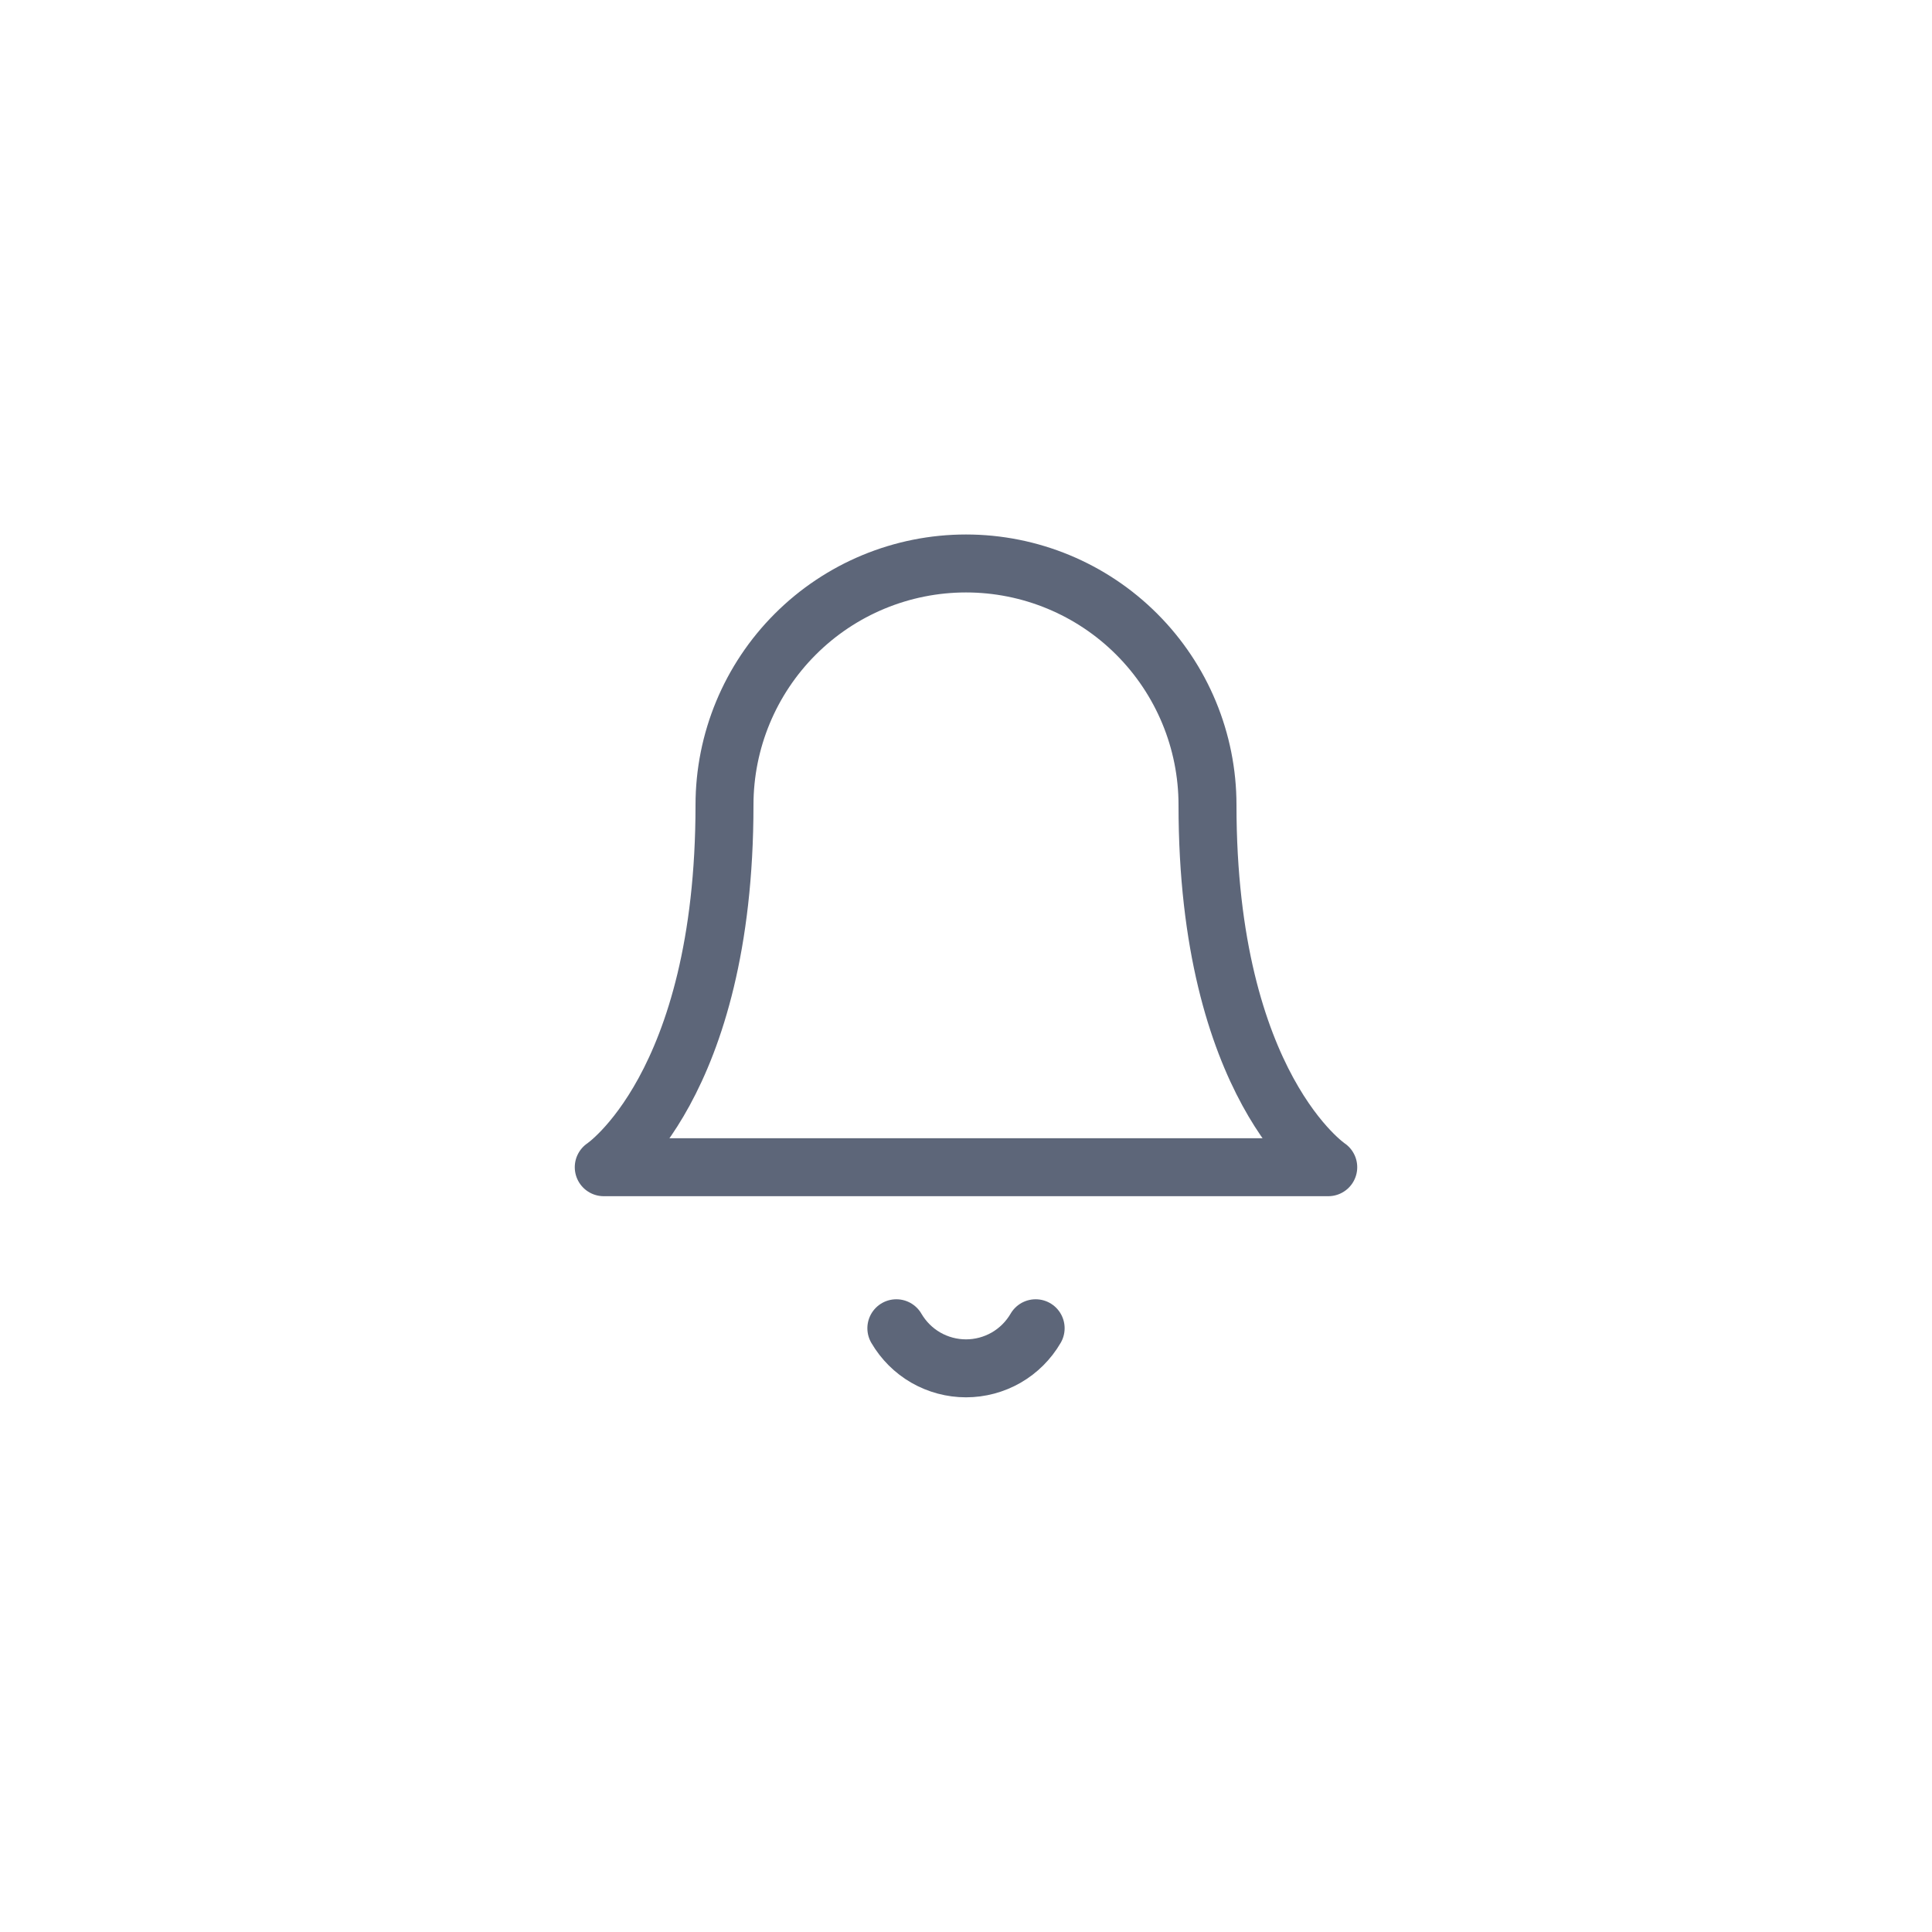
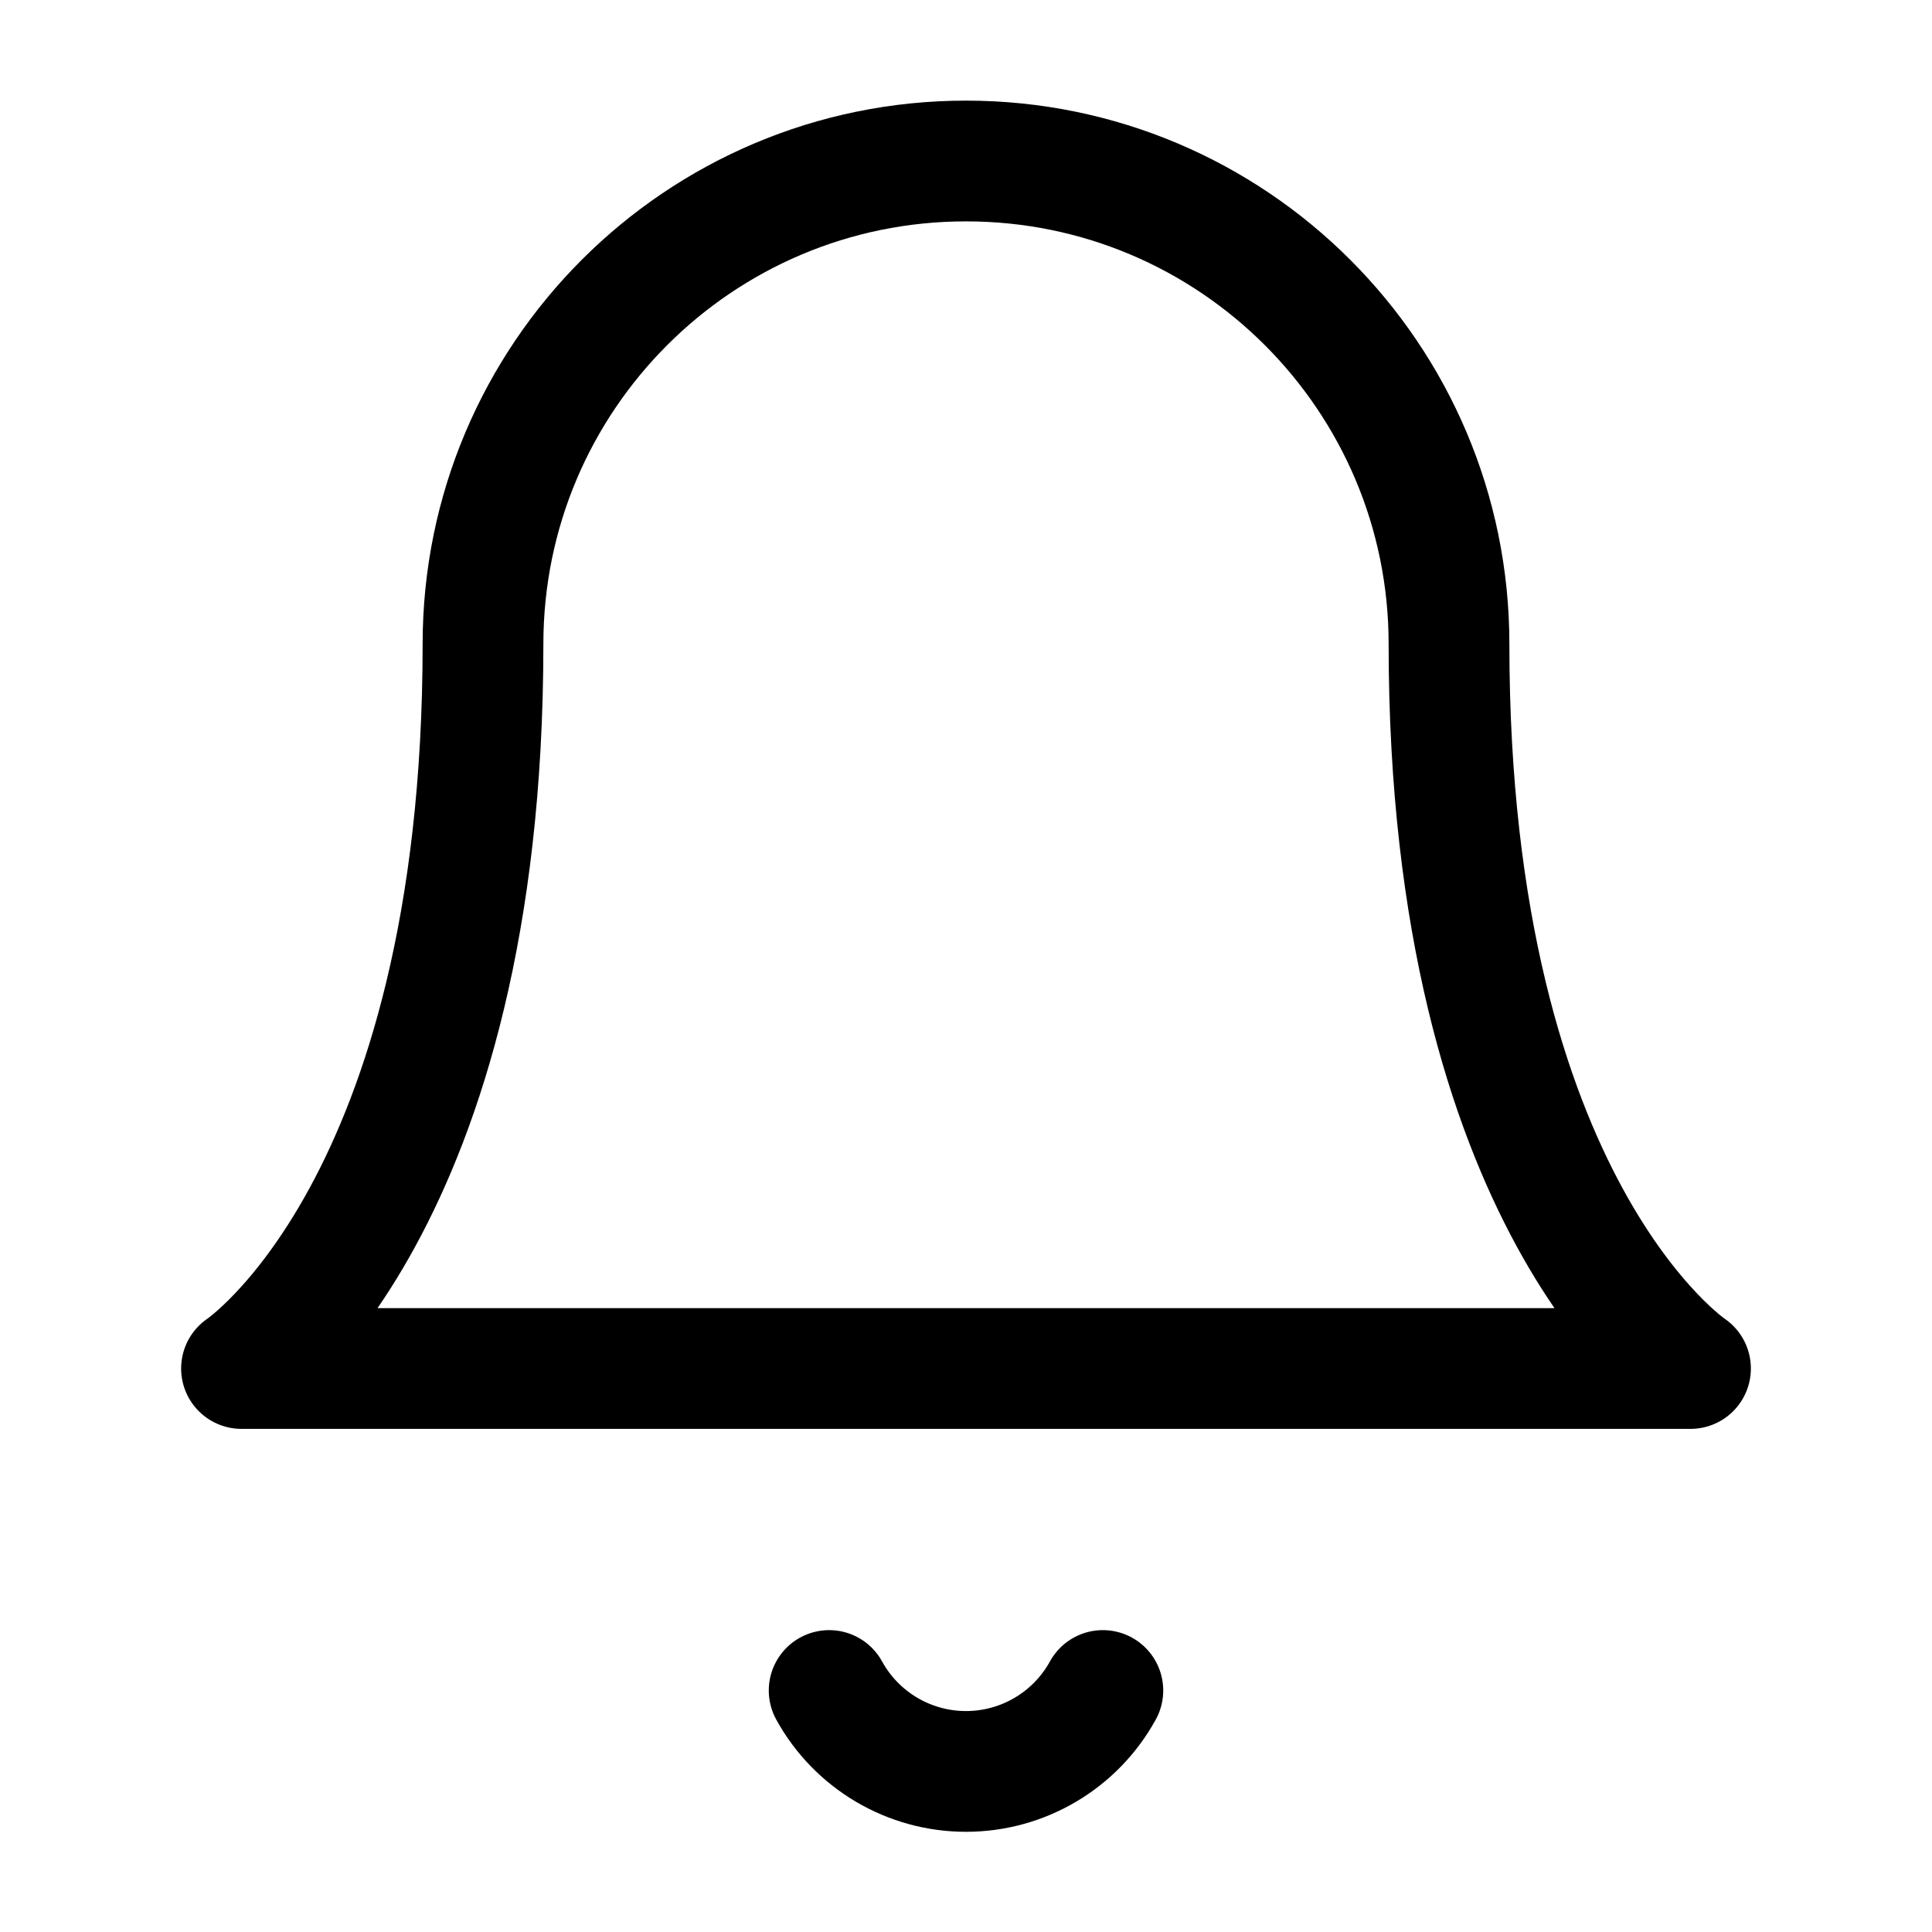
- <svg xmlns="http://www.w3.org/2000/svg" width="40" height="40" viewBox="0 0 40 40" fill="none">
-   <path d="M21.442 27.5C21.295 27.752 21.085 27.962 20.832 28.108C20.579 28.253 20.292 28.33 20 28.33C19.708 28.33 19.421 28.253 19.168 28.108C18.915 27.962 18.705 27.752 18.558 27.5M25 16.666C25 15.34 24.473 14.069 23.535 13.131C22.598 12.193 21.326 11.666 20 11.666C18.674 11.666 17.402 12.193 16.465 13.131C15.527 14.069 15 15.34 15 16.666C15 22.5 12.5 24.166 12.5 24.166H27.5C27.5 24.166 25 22.5 25 16.666Z" stroke="#5D6679" stroke-width="1.2" stroke-linecap="round" stroke-linejoin="round" />
+ <svg xmlns="http://www.w3.org/2000/svg" width="24" height="24" viewBox="0 0 24 24" fill="none" stroke="currentColor" stroke-width="1.5" stroke-linecap="round" stroke-linejoin="round" class="lucide lucide-bell">
+   <path d="M6 8a6 6 0 0 1 12 0c0 7 3 9 3 9H3s3-2 3-9" />
+   <path d="M10.3 21a1.94 1.94 0 0 0 3.4 0" />
</svg>
